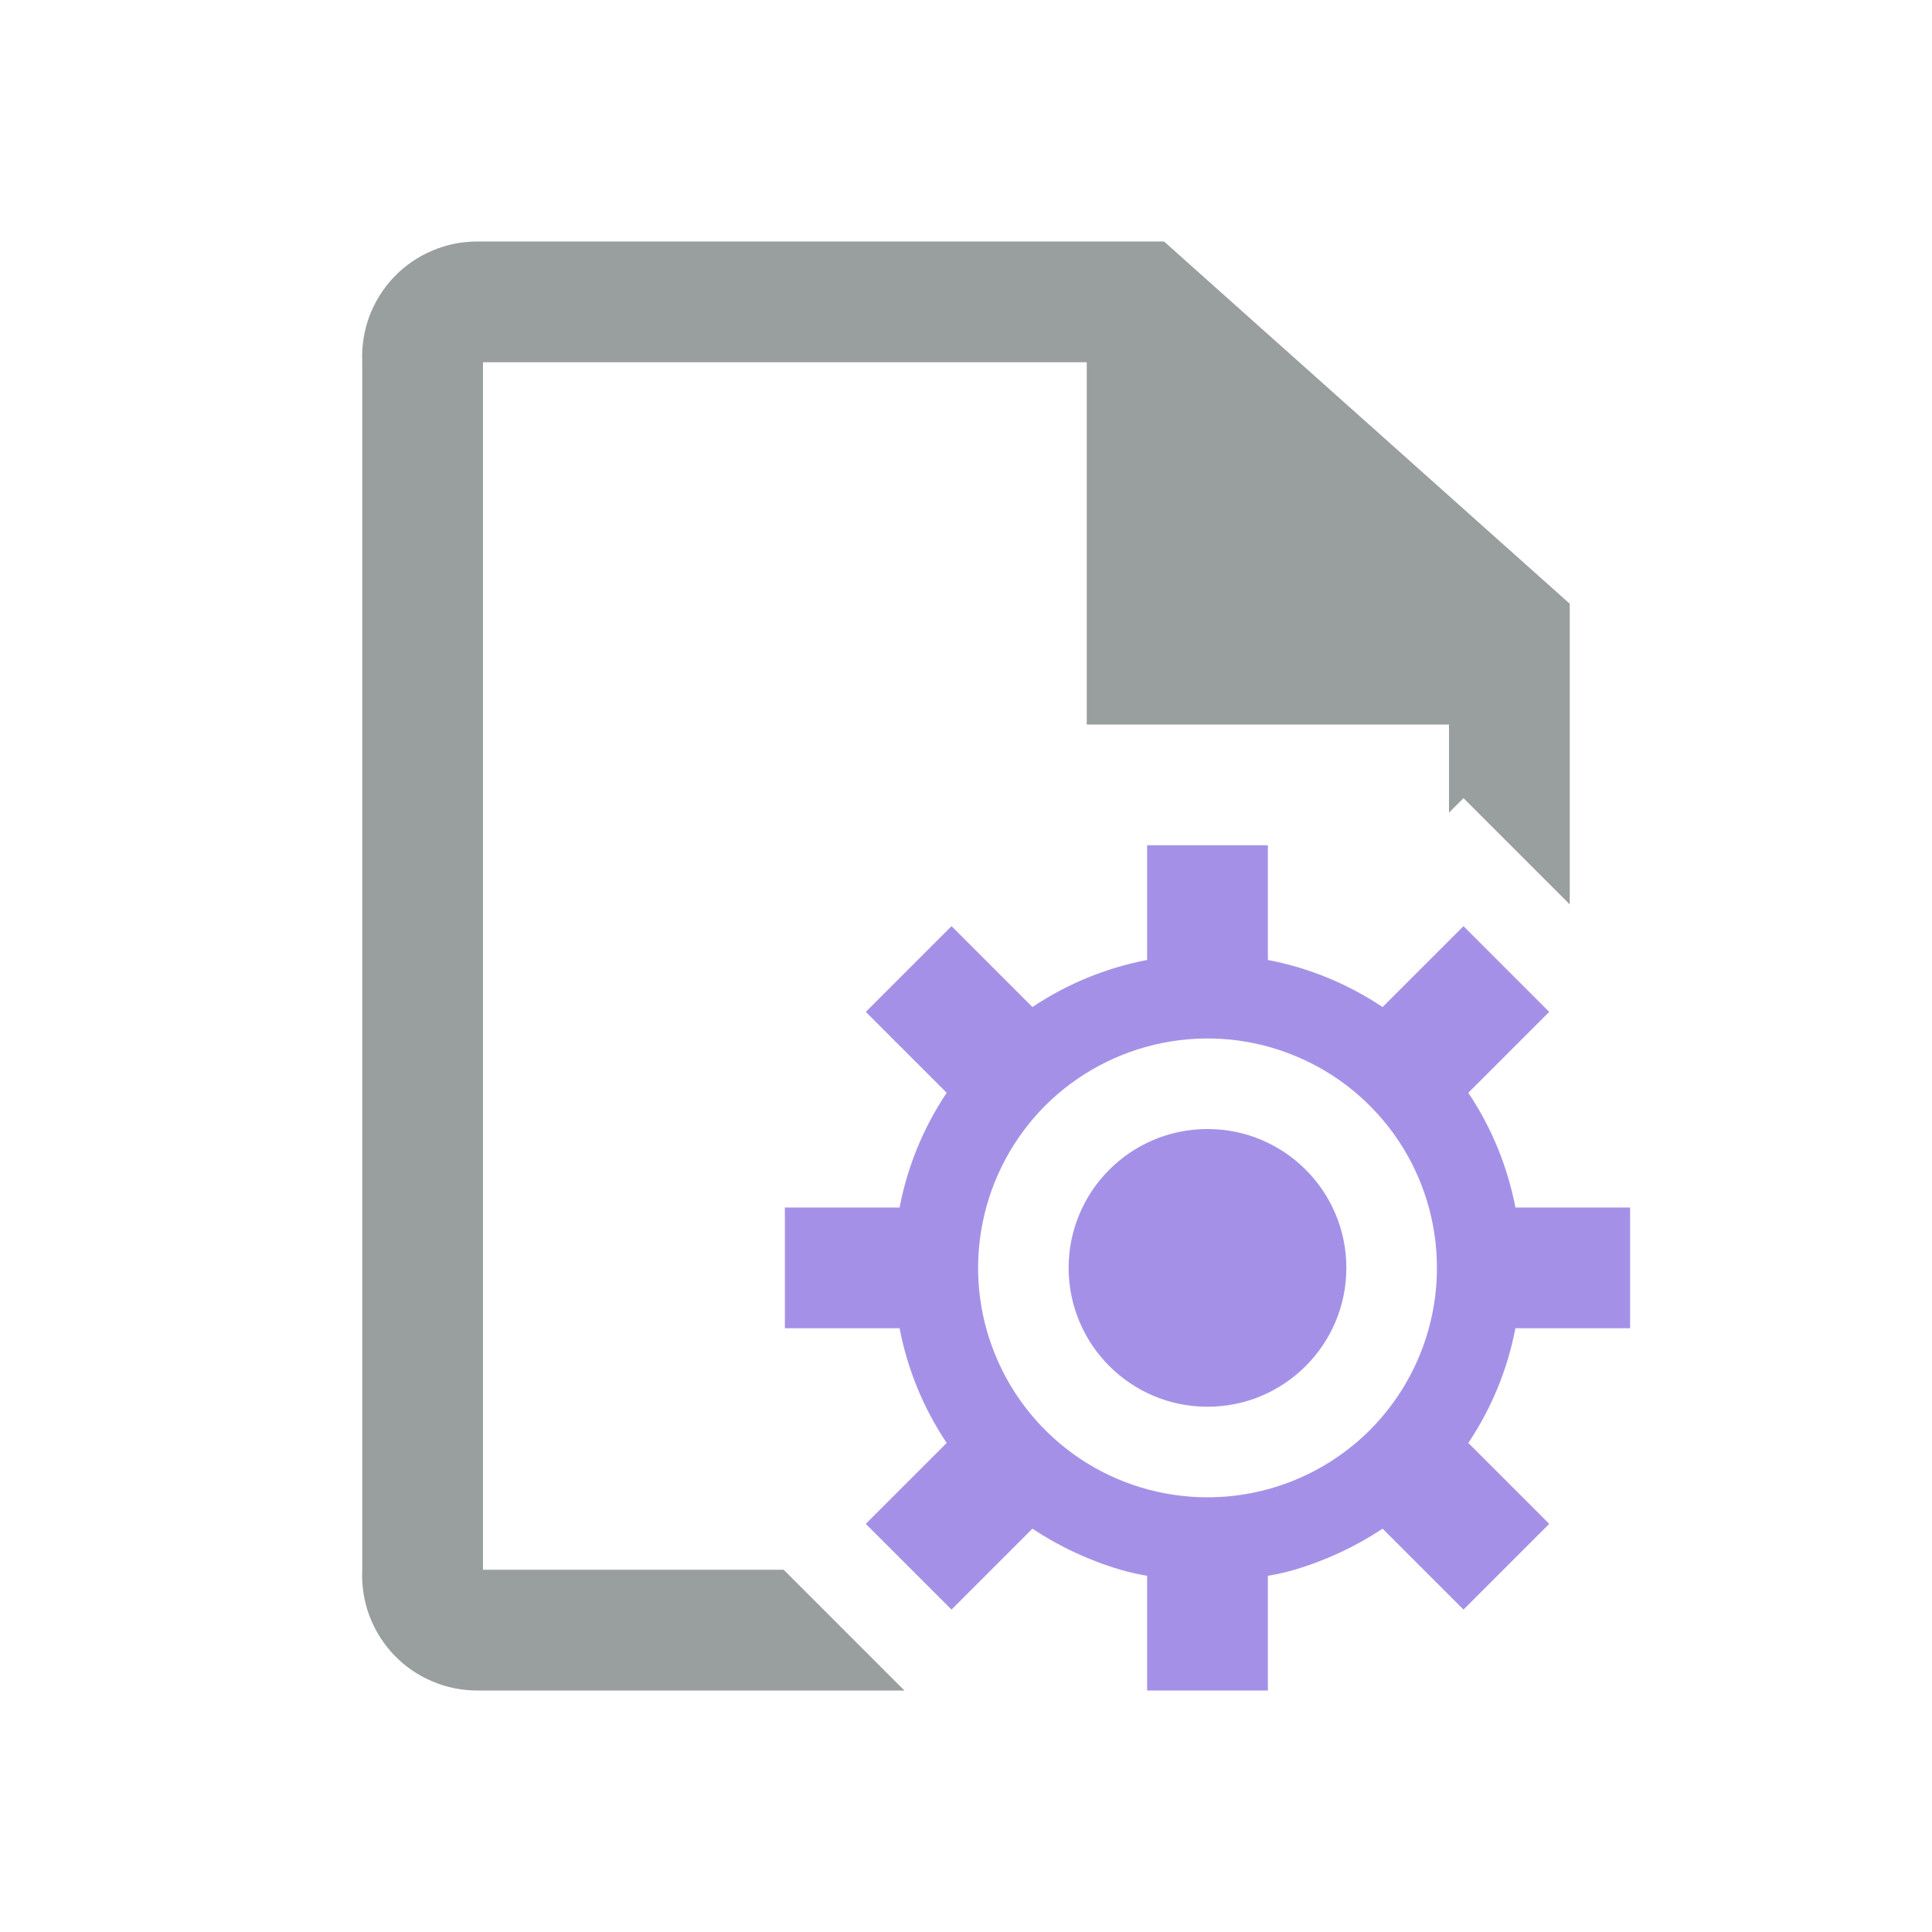
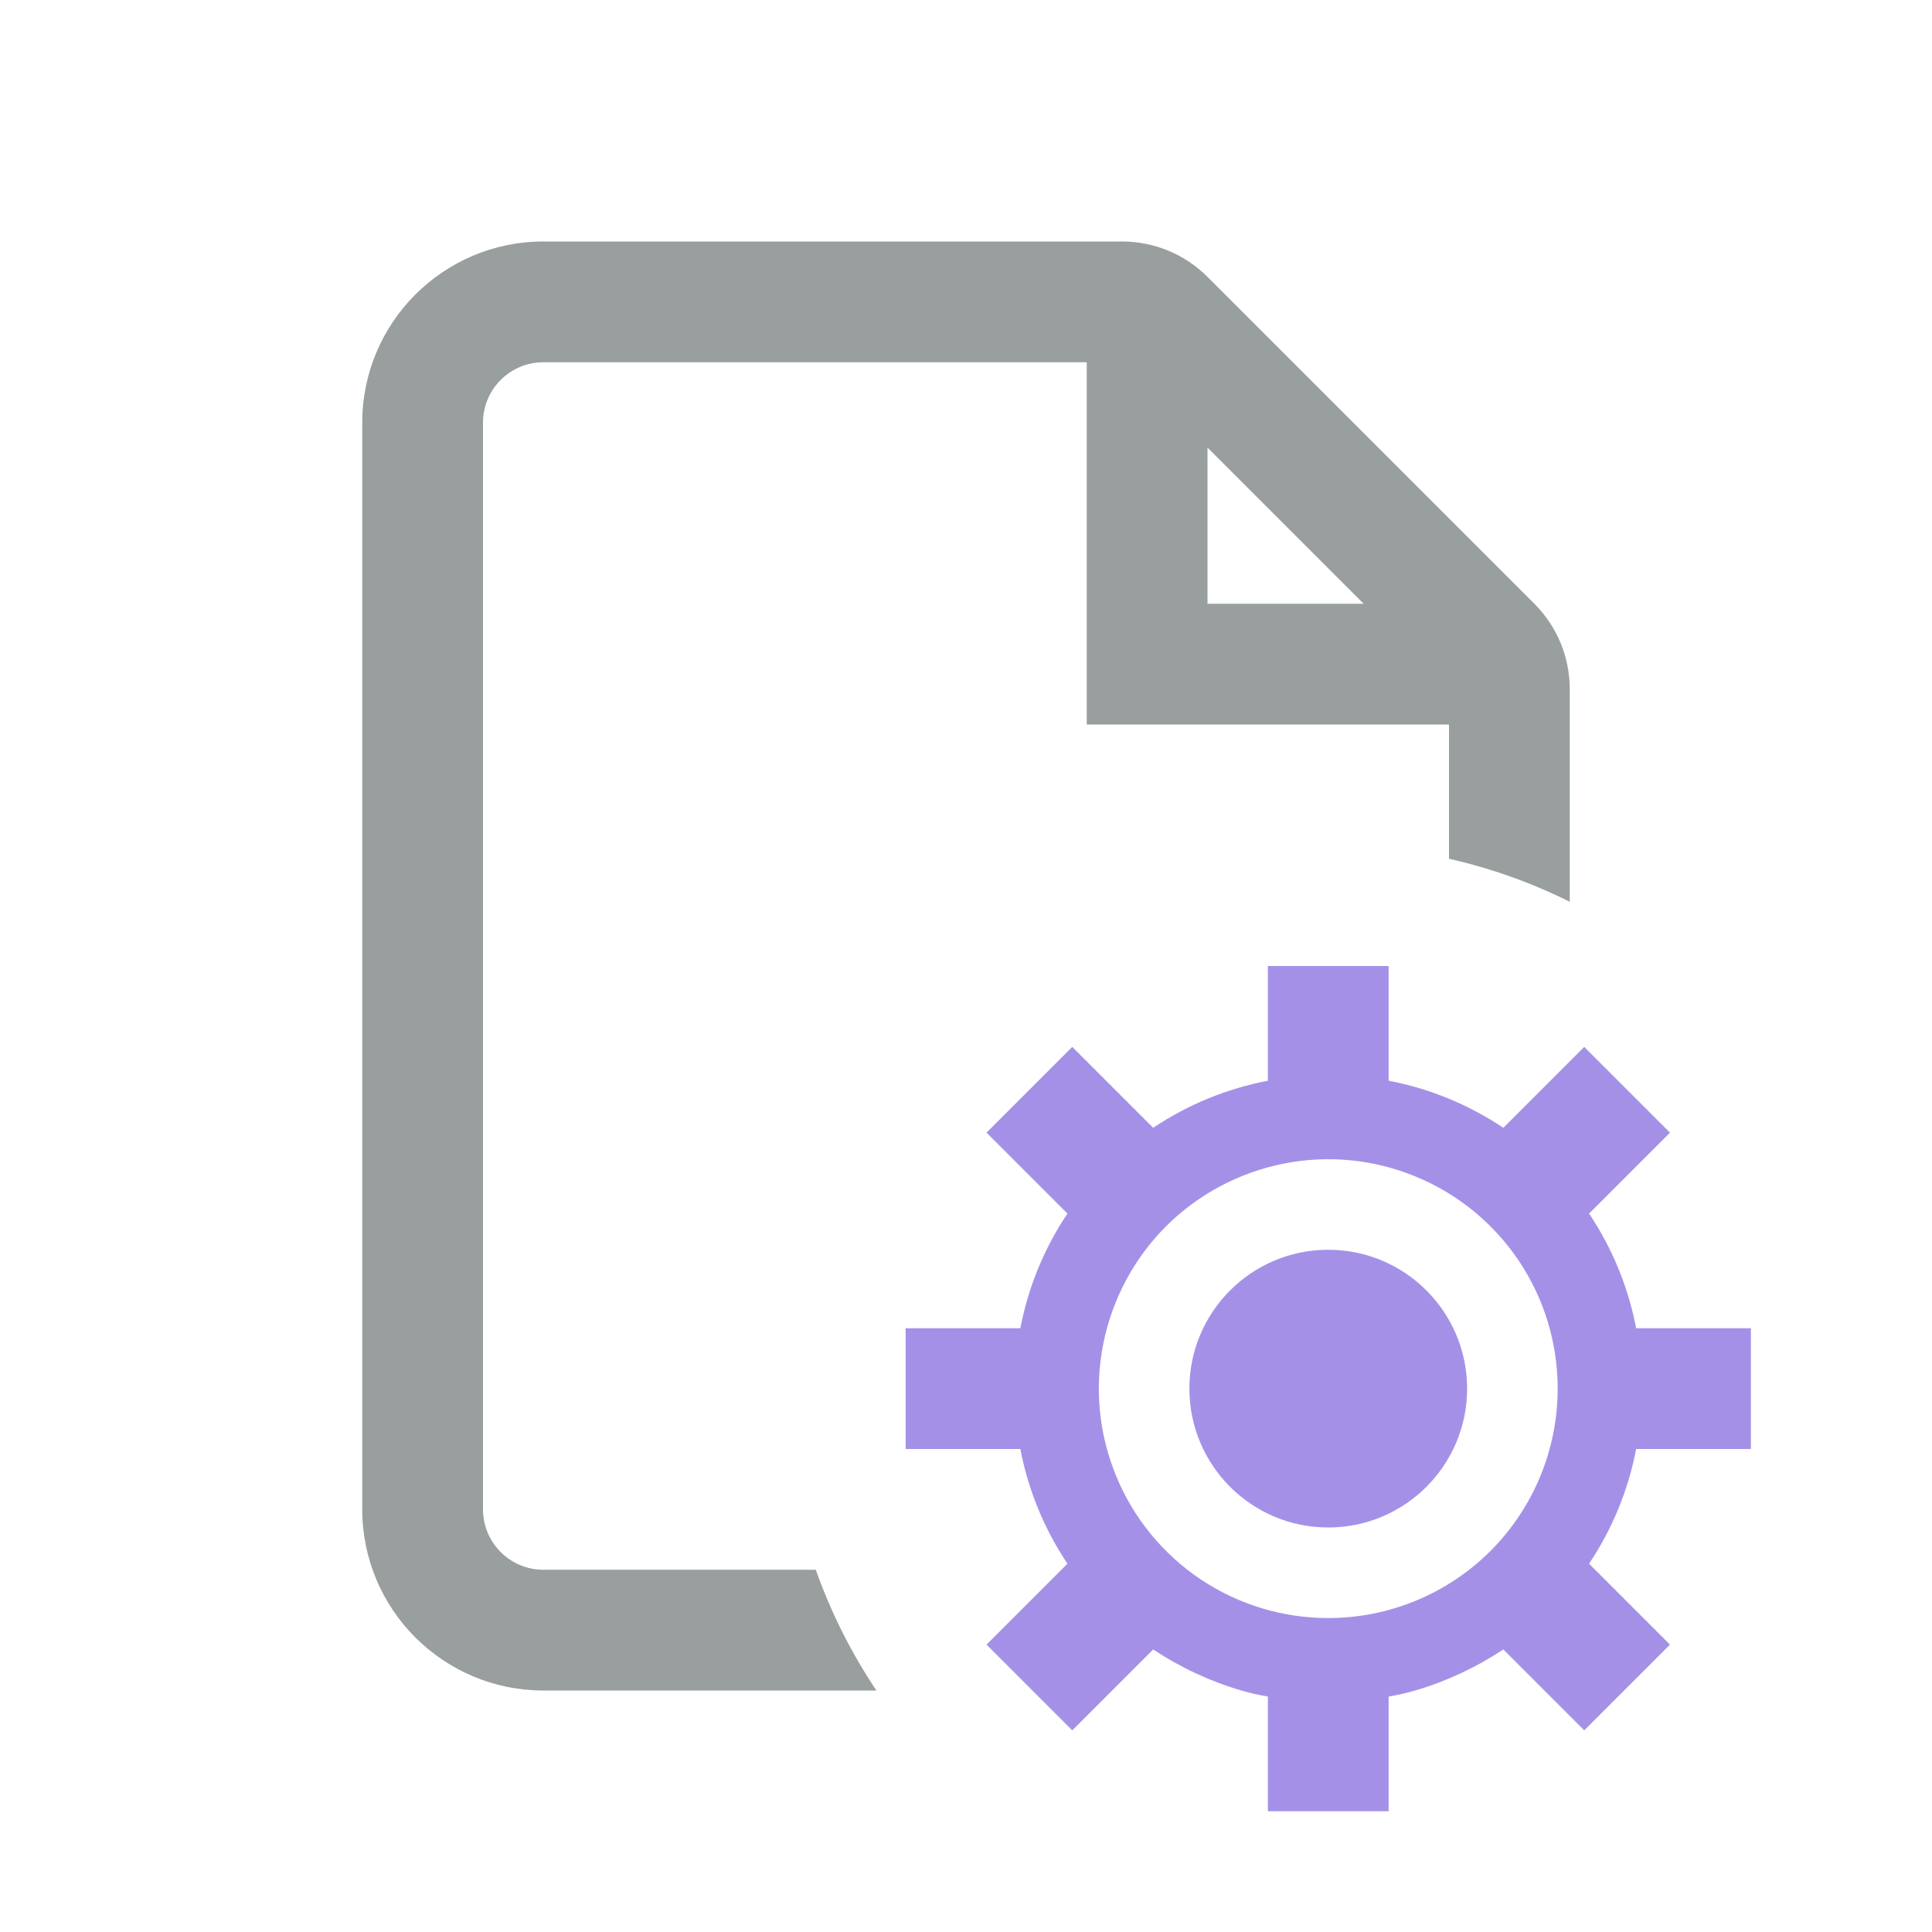
<svg xmlns="http://www.w3.org/2000/svg" width="16" height="16" viewBox="0 0 16 16" fill="none">
-   <path d="M13 5V7.49L12.65 7.14L12.12 6.61L12 6.73V6H9V3H4V13H6.49L6.64 13.15L7.35 13.86L7.49 14H3.96C3.83 14.001 3.701 13.976 3.582 13.925C3.462 13.875 3.354 13.801 3.264 13.707C3.174 13.613 3.105 13.502 3.059 13.381C3.014 13.259 2.994 13.13 3 13V3C2.994 2.87 3.014 2.741 3.059 2.619C3.105 2.498 3.174 2.387 3.264 2.293C3.354 2.199 3.462 2.125 3.582 2.075C3.701 2.024 3.83 1.999 3.96 2H9.64L13 5Z" fill="#999E9E" />
-   <path fill-rule="evenodd" clip-rule="evenodd" d="M12 7.79V13H12V7.79L12.12 7.67L12.83 8.38L12.16 9.05C12.352 9.337 12.485 9.66 12.55 10H13H13H13.5V11H13H13H12.55C12.485 11.34 12.352 11.663 12.16 11.95L12.83 12.62L12.12 13.33L11.79 13H11.79L11.45 12.66C11.225 12.809 10.979 12.924 10.72 13H10.72C10.648 13.021 10.574 13.038 10.5 13.05V14H9.5V13.05C9.426 13.038 9.352 13.021 9.28 13H9.28C9.021 12.924 8.775 12.809 8.55 12.66L8.21 13H8.21L7.88 13.33L7.55 13H7.55L7.17 12.62L7.84 11.95C7.648 11.663 7.515 11.34 7.45 11H6.5V10H7.45C7.515 9.66 7.648 9.337 7.84 9.05L7.17 8.38L7.88 7.67L8.55 8.34C8.837 8.148 9.16 8.015 9.5 7.95V7H10.5V7.95C10.84 8.015 11.163 8.148 11.45 8.34L12 7.79ZM11.9 10.5C11.9 10.124 11.789 9.757 11.58 9.444C11.371 9.132 11.074 8.888 10.727 8.745C10.38 8.601 9.998 8.563 9.629 8.637C9.261 8.71 8.922 8.891 8.656 9.156C8.391 9.422 8.21 9.761 8.137 10.129C8.063 10.498 8.101 10.88 8.245 11.227C8.388 11.574 8.632 11.871 8.944 12.08C9.257 12.289 9.624 12.4 10 12.4C10.504 12.4 10.987 12.2 11.344 11.844C11.7 11.487 11.9 11.004 11.9 10.5ZM10 11.65C10.635 11.65 11.15 11.135 11.15 10.5C11.15 9.865 10.635 9.35 10 9.35C9.365 9.35 8.85 9.865 8.85 10.5C8.85 11.135 9.365 11.65 10 11.65Z" fill="#A491E7" />
+   <path fill-rule="evenodd" clip-rule="evenodd" d="M4.5 2C3.672 2 3 2.672 3 3.5V12.5C3 13.328 3.672 14 4.5 14H7.258C7.051 13.691 6.882 13.356 6.756 13H4.5C4.224 13 4 12.776 4 12.5V3.5C4 3.224 4.224 3 4.5 3H9V5.5V6H9.5H12V7.112C12.351 7.191 12.686 7.312 13 7.468V5.707C13 5.442 12.895 5.188 12.707 5L10 2.293C9.812 2.105 9.558 2 9.293 2H4.5ZM10 5V3.707L11.293 5H10Z" fill="#999E9E" />
+   <path fill-rule="evenodd" clip-rule="evenodd" d="M13 8.79V14H13V8.79L13.12 8.67L13.83 9.38L13.16 10.05C13.352 10.337 13.485 10.66 13.55 11H14H14H14.5V12H14H14H13.55C13.485 12.34 13.352 12.663 13.16 12.95L13.83 13.62L13.12 14.33L12.79 14H12.79L12.45 13.66C12.225 13.809 11.979 13.924 11.72 14H11.72C11.648 14.021 11.574 14.038 11.5 14.05V15H10.5V14.05C10.426 14.038 10.352 14.021 10.28 14H10.28C10.021 13.924 9.775 13.809 9.55 13.66L9.21 14H9.21L8.88 14.33L8.55 14H8.55L8.17 13.62L8.84 12.95C8.648 12.663 8.515 12.34 8.45 12H7.5V11H8.45C8.515 10.66 8.648 10.337 8.84 10.05L8.17 9.38L8.88 8.67L9.55 9.34C9.837 9.148 10.16 9.015 10.5 8.95V8H11.5V8.95C11.84 9.015 12.163 9.148 12.45 9.34L13 8.79ZM12.9 11.5C12.9 11.124 12.789 10.757 12.58 10.444C12.371 10.132 12.074 9.888 11.727 9.745C11.38 9.601 10.998 9.563 10.629 9.637C10.261 9.71 9.922 9.891 9.656 10.156C9.391 10.422 9.21 10.761 9.137 11.129C9.063 11.498 9.101 11.88 9.245 12.227C9.388 12.574 9.632 12.871 9.944 13.08C10.257 13.289 10.624 13.4 11 13.4C11.504 13.4 11.987 13.2 12.344 12.844C12.7 12.487 12.9 12.004 12.9 11.5ZM11 12.65C11.635 12.65 12.15 12.135 12.15 11.5C12.15 10.865 11.635 10.35 11 10.35C10.365 10.35 9.85 10.865 9.85 11.5C9.85 12.135 10.365 12.65 11 12.65Z" fill="#A491E7" />
</svg>
